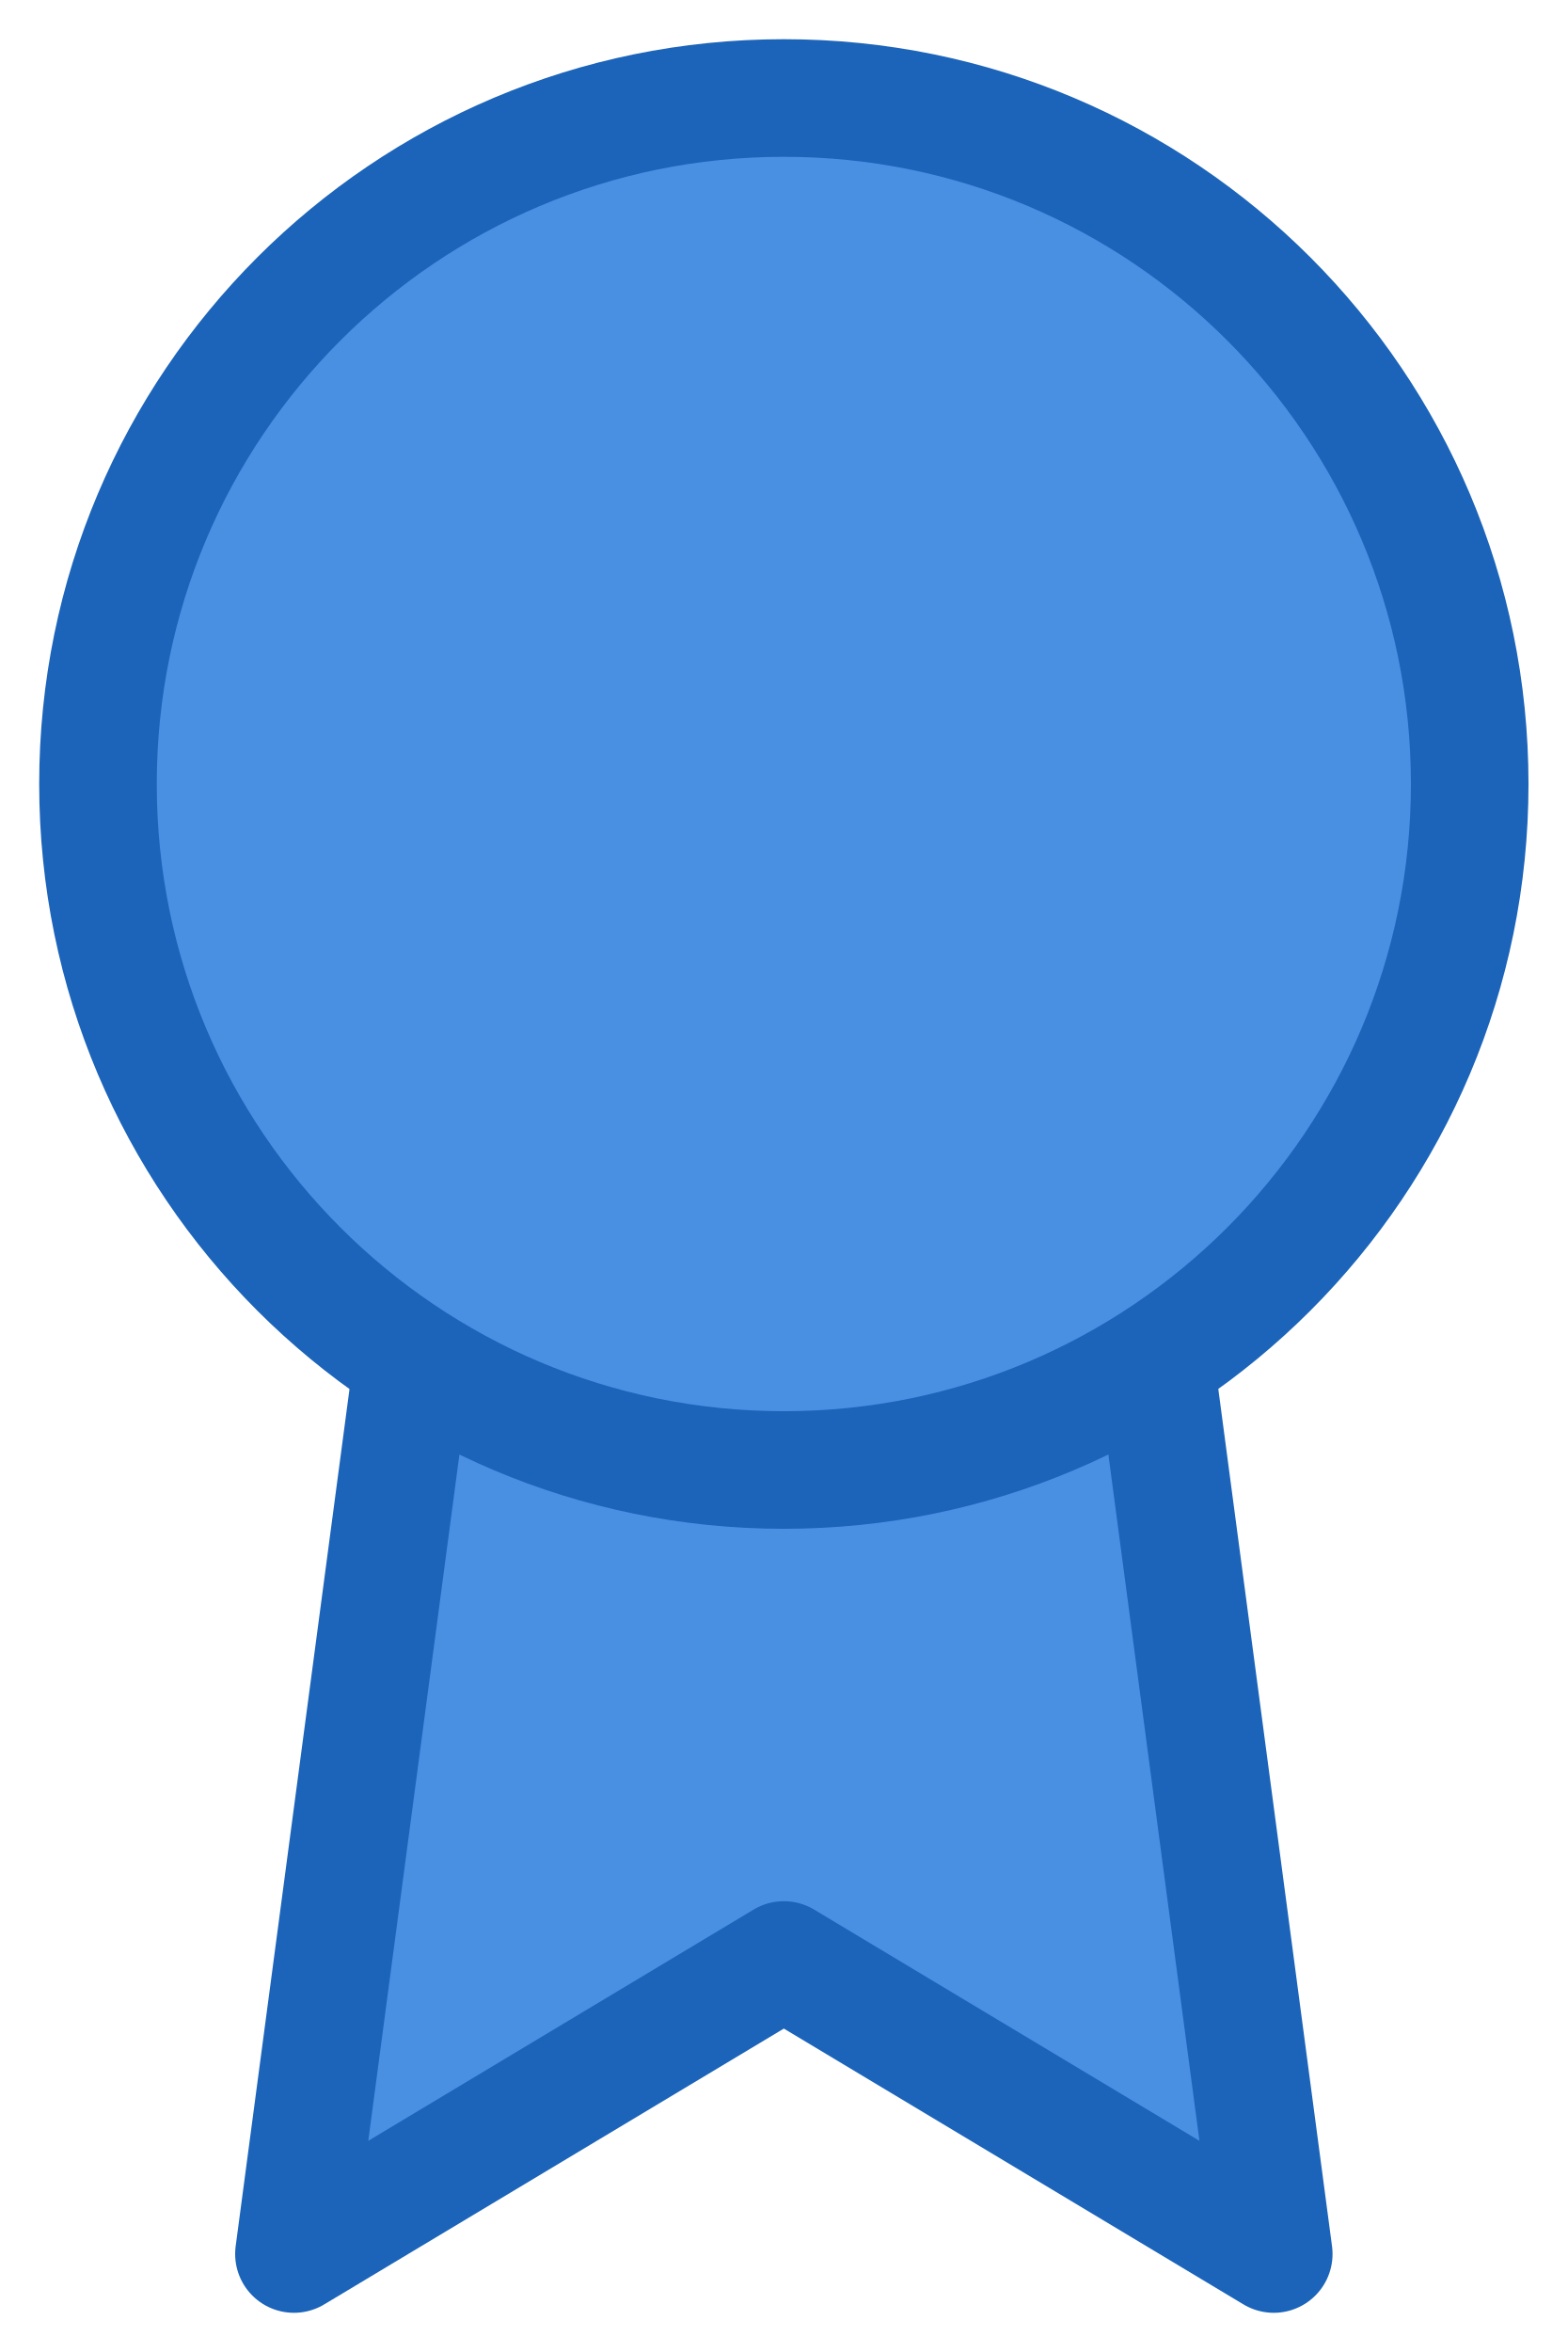
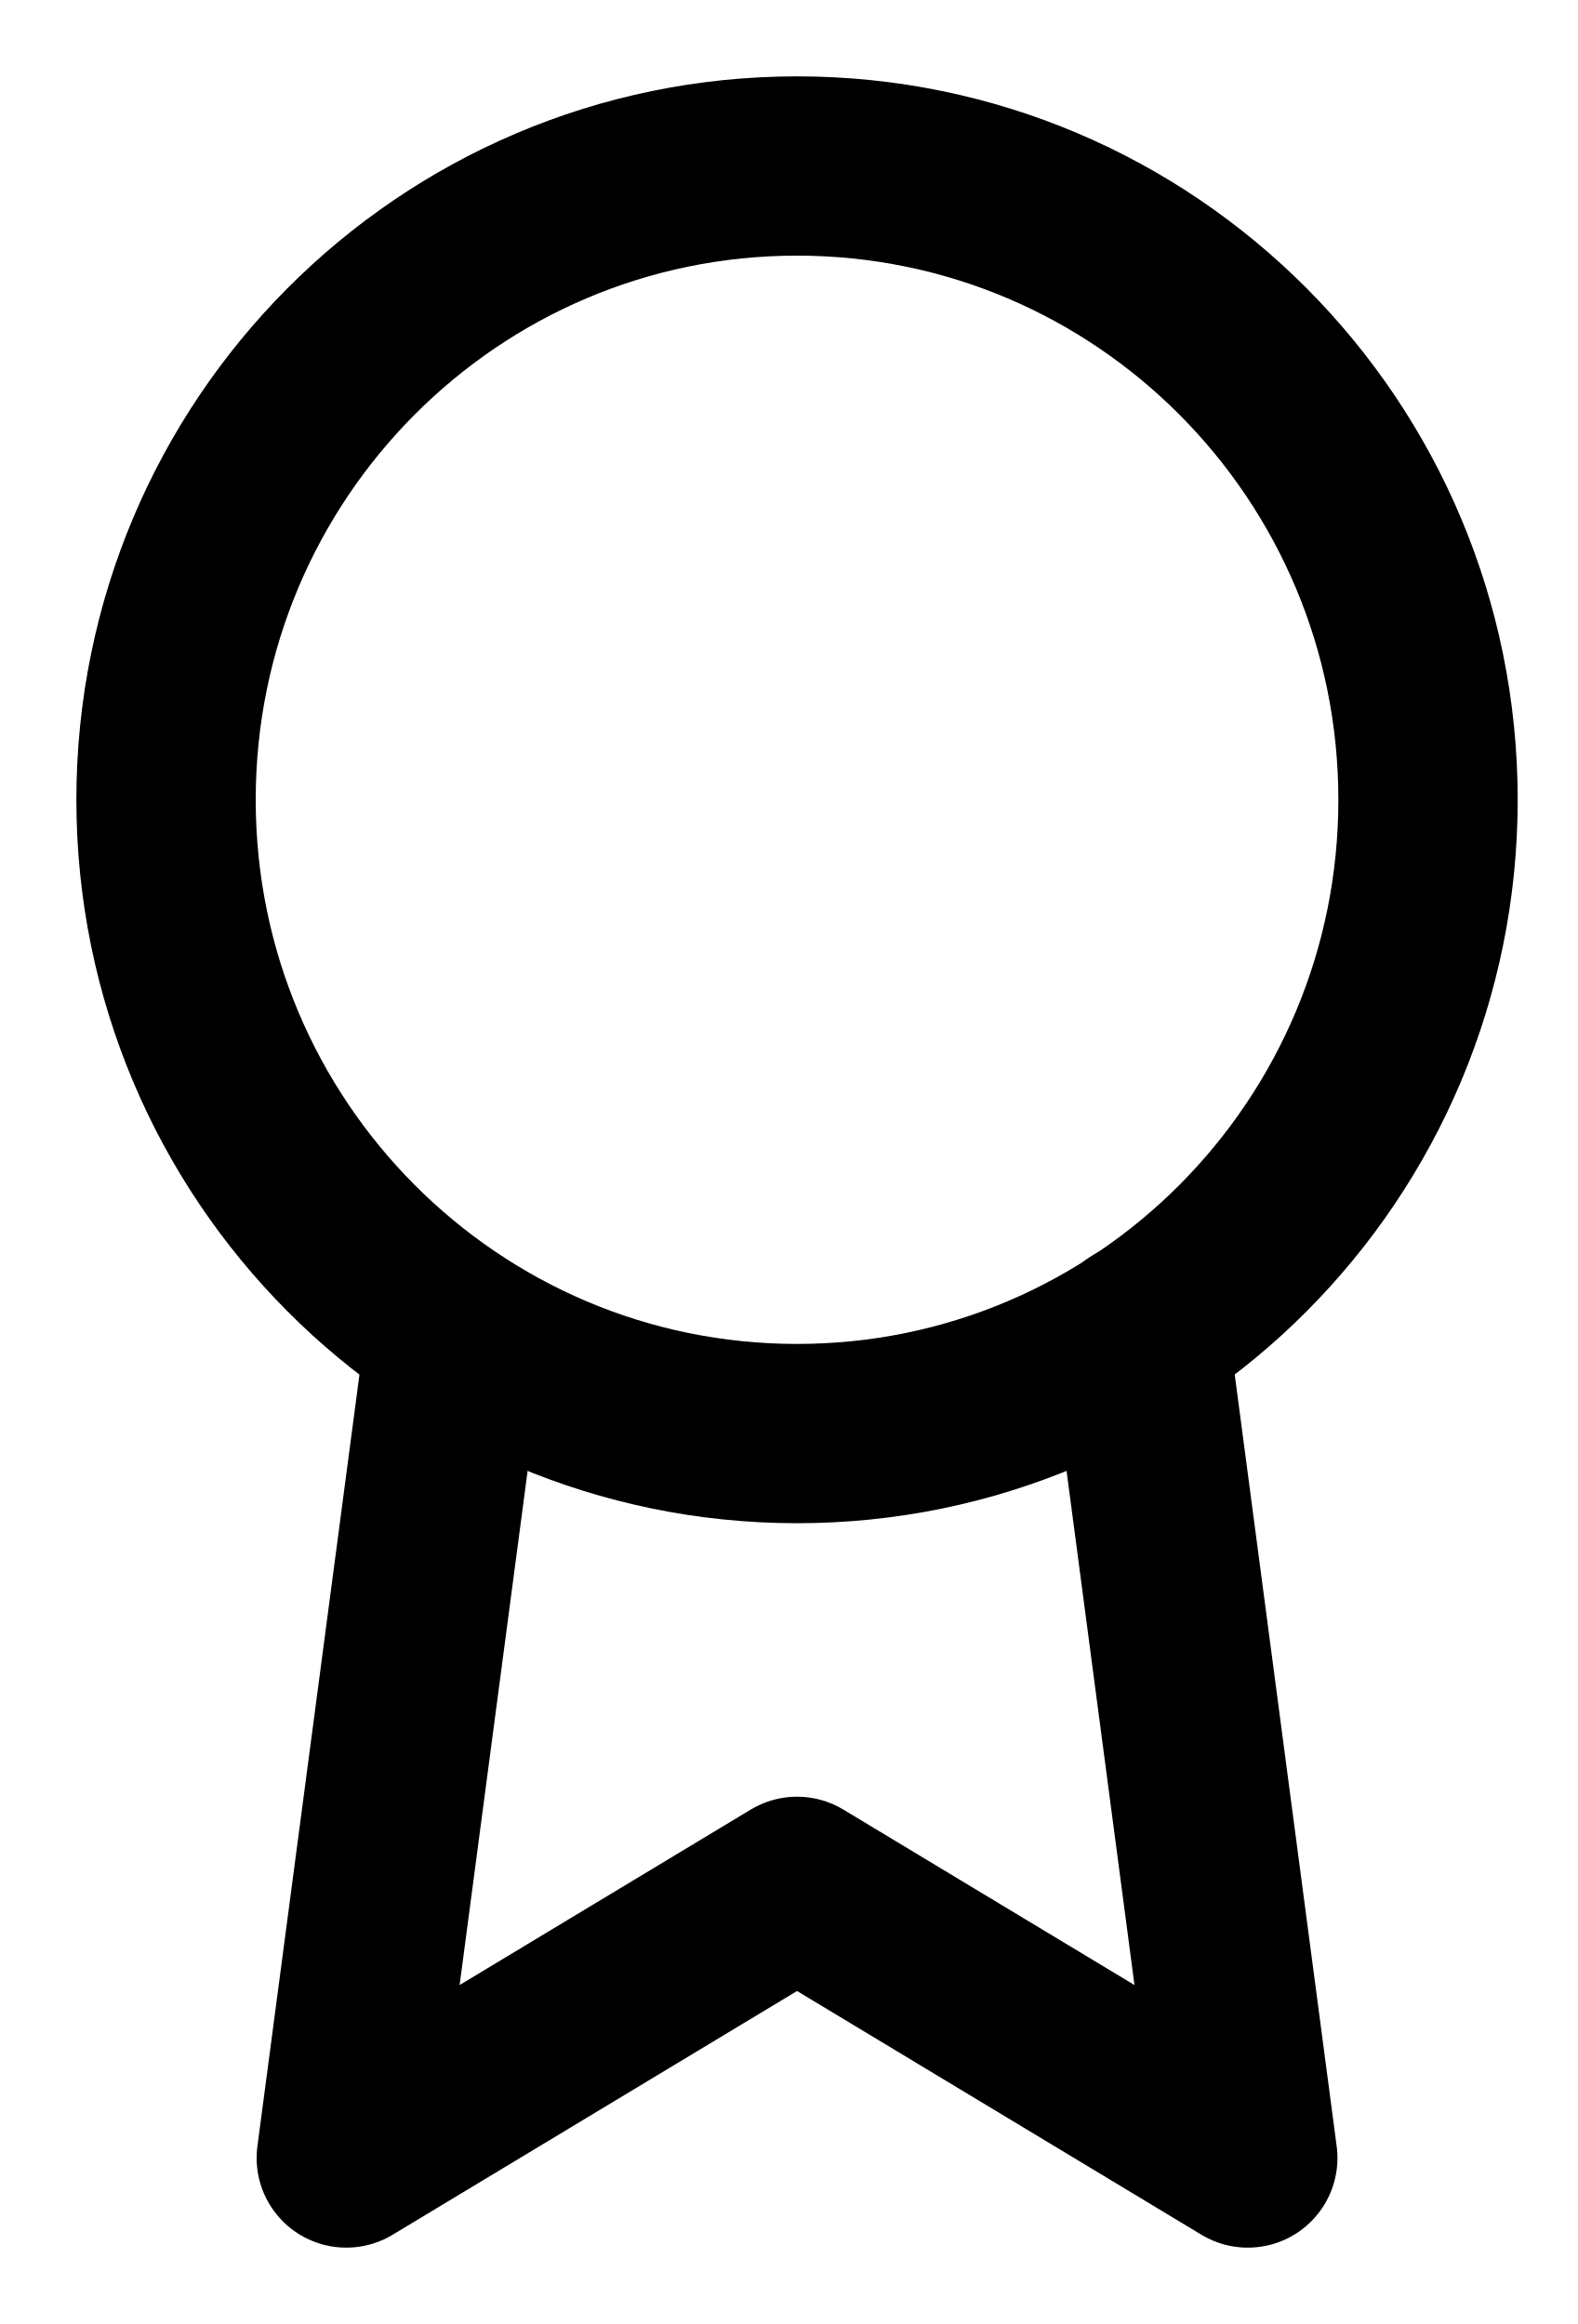
- <svg xmlns="http://www.w3.org/2000/svg" width="16px" height="24px" viewBox="0 0 16 24" version="1.1">
+ <svg xmlns="http://www.w3.org/2000/svg" width="19px" height="28px" viewBox="0 0 19 28" version="1.1">
  <defs />
  <g id="Page-1" stroke="none" stroke-width="1" fill="none" fill-rule="evenodd" stroke-linecap="round" stroke-linejoin="round">
-     <g id="iPad-all-advices" transform="translate(-638, -494)" fill="#4A90E2" stroke="#1B64B9" stroke-width="1.2">
-       <g id="Group-5" transform="translate(12, 485)">
-         <g id="Group-7" transform="translate(627, 5)">
-           <g id="award" transform="translate(0, 5)">
-             <polyline id="Shape" points="3.21 12.89 2 22 7 19 12 22 10.79 12.88" />
-             <circle id="Oval" cx="7" cy="7" r="7" />
+     <g id="Dashboard-Portfolio-Copy-8" transform="translate(-771, -366)" stroke="#000000" stroke-width="2.16">
+       <g id="Group-21" transform="translate(27, 279)">
+         <g id="Group-20">
+           <g id="Group-14" transform="translate(746, 89)">
+             <g id="Group-13">
+               <g id="Group-9">
+                 <g id="award">
+                   <ellipse id="Oval" cx="7.6" cy="7.636" rx="7.6" ry="7.636" />
+                   <polyline id="Shape" points="3.485 14.062 2.171 24 7.6 20.727 13.029 24 11.715 14.051" />
+                 </g>
+               </g>
+             </g>
          </g>
        </g>
      </g>
    </g>
  </g>
</svg>
